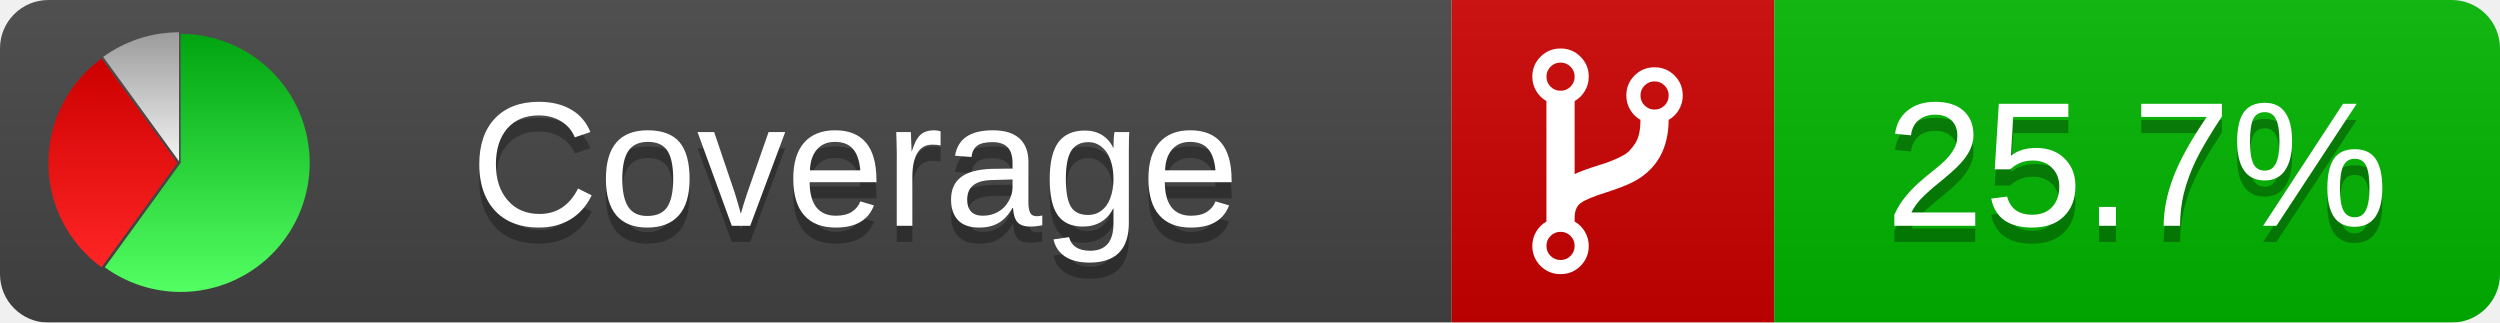
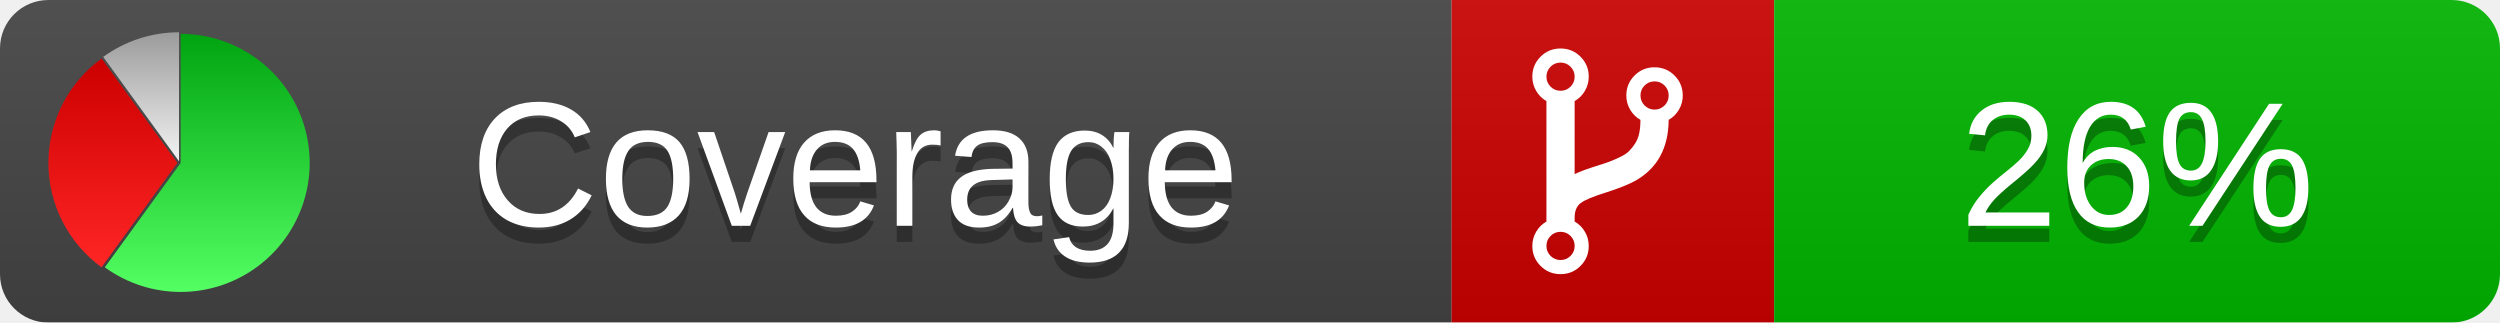
<svg xmlns="http://www.w3.org/2000/svg" xmlns:xlink="http://www.w3.org/1999/xlink" width="155" height="20">
  <style type="text/css">
          
            @keyframes fadeout {
              0 % { visibility: visible; opacity: 1; }
              40% { visibility: visible; opacity: 1; }
              50% { visibility: hidden; opacity: 0; }
              90% { visibility: hidden; opacity: 0; }
              100% { visibility: visible; opacity: 1; }
            }
            @keyframes fadein {
              0% { visibility: hidden; opacity: 0; }
              40% { visibility: hidden; opacity: 0; }
              50% { visibility: visible; opacity: 1; }
              90% { visibility: visible; opacity: 1; }
              100% { visibility: hidden; opacity: 0; }
            }
            .linecoverage {
                animation-duration: 10s;
                animation-name: fadeout;
                animation-iteration-count: infinite;
            }
            .branchcoverage {
                animation-duration: 10s;
                animation-name: fadein;
                animation-iteration-count: infinite;
            }
          
    </style>
  <defs>
    <linearGradient id="gradient" x2="0" y2="100%">
      <stop offset="0" stop-color="#bbb" stop-opacity=".1" />
      <stop offset="1" stop-opacity=".1" />
    </linearGradient>
    <linearGradient id="green" x2="0" y2="100%">
      <stop offset="0" stop-color="#00A410" />
      <stop offset="1" stop-color="#53FF63" />
    </linearGradient>
    <linearGradient id="red" x2="0" y2="100%">
      <stop offset="0" stop-color="#C00" />
      <stop offset="1" stop-color="#FF2525" />
    </linearGradient>
    <linearGradient id="gray" x2="0" y2="100%">
      <stop offset="0" stop-color="#9B9B9B" />
      <stop offset="1" stop-color="#F3F3F3" />
    </linearGradient>
    <mask id="mask">
      <rect width="155" height="20" rx="3" fill="#fff" />
    </mask>
    <g id="icon">
      <path style="fill:url(#green);" d="M205,202.5 l0,-200 a200,200 0 1,1 -117.558,361.803 z" />
      <path style="fill:url(#red);" d="M200,202.5 l-117.558,161.803 a200,200 0 0,1 0,-323.607 z" />
      <path style="fill:url(#gray);" d="M202.5,200 l-117.558,-161.803 a200,200 0 0,1 117.558,-38.196 z" />
    </g>
  </defs>
  <g mask="url(#mask)">
    <rect x="0" y="0" width="90" height="20" fill="#444" />
    <rect x="90" y="0" width="20" height="20" fill="#c00" />
    <rect x="110" y="0" width="45" height="20" fill="#00B600" />
    <rect x="0" y="0" width="155" height="20" fill="url(#gradient)" />
  </g>
  <g>
    <path class="" fill="#fff" d="m 97.628,15.247 q 0,-0.364 -0.255,-0.619 -0.255,-0.255 -0.619,-0.255 -0.364,0 -0.619,0.255 -0.255,0.255 -0.255,0.619 0,0.364 0.255,0.619 0.255,0.255 0.619,0.255 0.364,0 0.619,-0.255 0.255,-0.255 0.255,-0.619 z m 0,-10.493 q 0,-0.364 -0.255,-0.619 -0.255,-0.255 -0.619,-0.255 -0.364,0 -0.619,0.255 -0.255,0.255 -0.255,0.619 0,0.364 0.255,0.619 0.255,0.255 0.619,0.255 0.364,0 0.619,-0.255 0.255,-0.255 0.255,-0.619 z m 5.83,1.166 q 0,-0.364 -0.255,-0.619 -0.255,-0.255 -0.619,-0.255 -0.364,0 -0.619,0.255 -0.255,0.255 -0.255,0.619 0,0.364 0.255,0.619 0.255,0.255 0.619,0.255 0.364,0 0.619,-0.255 0.255,-0.255 0.255,-0.619 z m 0.874,0 q 0,0.474 -0.237,0.879 -0.237,0.405 -0.638,0.633 -0.018,2.614 -2.059,3.771 -0.619,0.346 -1.849,0.738 -1.166,0.364 -1.544,0.647 -0.378,0.282 -0.378,0.911 l 0,0.237 q 0.401,0.228 0.638,0.633 0.237,0.405 0.237,0.879 0,0.729 -0.51,1.239 -0.51,0.51 -1.239,0.51 -0.729,0 -1.239,-0.51 -0.51,-0.51 -0.51,-1.239 0,-0.474 0.237,-0.879 0.237,-0.405 0.638,-0.633 l 0,-7.469 q -0.401,-0.228 -0.638,-0.633 -0.237,-0.405 -0.237,-0.879 0,-0.729 0.51,-1.239 0.51,-0.51 1.239,-0.51 0.729,0 1.239,0.51 0.51,0.51 0.51,1.239 0,0.474 -0.237,0.879 -0.237,0.405 -0.638,0.633 l 0,4.527 q 0.492,-0.237 1.403,-0.519 0.501,-0.155 0.797,-0.269 0.296,-0.114 0.642,-0.282 0.346,-0.169 0.537,-0.36 0.191,-0.191 0.369,-0.465 0.178,-0.273 0.255,-0.633 0.077,-0.36 0.077,-0.833 -0.401,-0.228 -0.638,-0.633 -0.237,-0.405 -0.237,-0.879 0,-0.729 0.51,-1.239 0.51,-0.51 1.239,-0.51 0.729,0 1.239,0.51 0.51,0.51 0.51,1.239 z" />
  </g>
  <g fill="#fff" text-anchor="middle" font-family="Verdana,Arial,Geneva,sans-serif" font-size="11">
    <a xlink:href="https://github.com/danielpalme/ReportGenerator" target="_top">
      <use xlink:href="#icon" transform="translate(3,2) scale(.04)" />
    </a>
    <text x="53" y="15" fill="#010101" fill-opacity=".3">Coverage</text>
    <text x="53" y="14" fill="#fff">Coverage</text>
-     <text class="" x="132.5" y="15" fill="#010101" fill-opacity=".3">25.7%</text>
-     <text class="" x="132.5" y="14">25.7%</text>
+     <text class="" x="132.5" y="15" fill="#010101" fill-opacity=".3">26%</text>
+     <text class="" x="132.5" y="14">26%</text>
  </g>
  <g>
    <rect class="" x="90" y="0" width="65" height="20" fill-opacity="0" />
  </g>
</svg>
